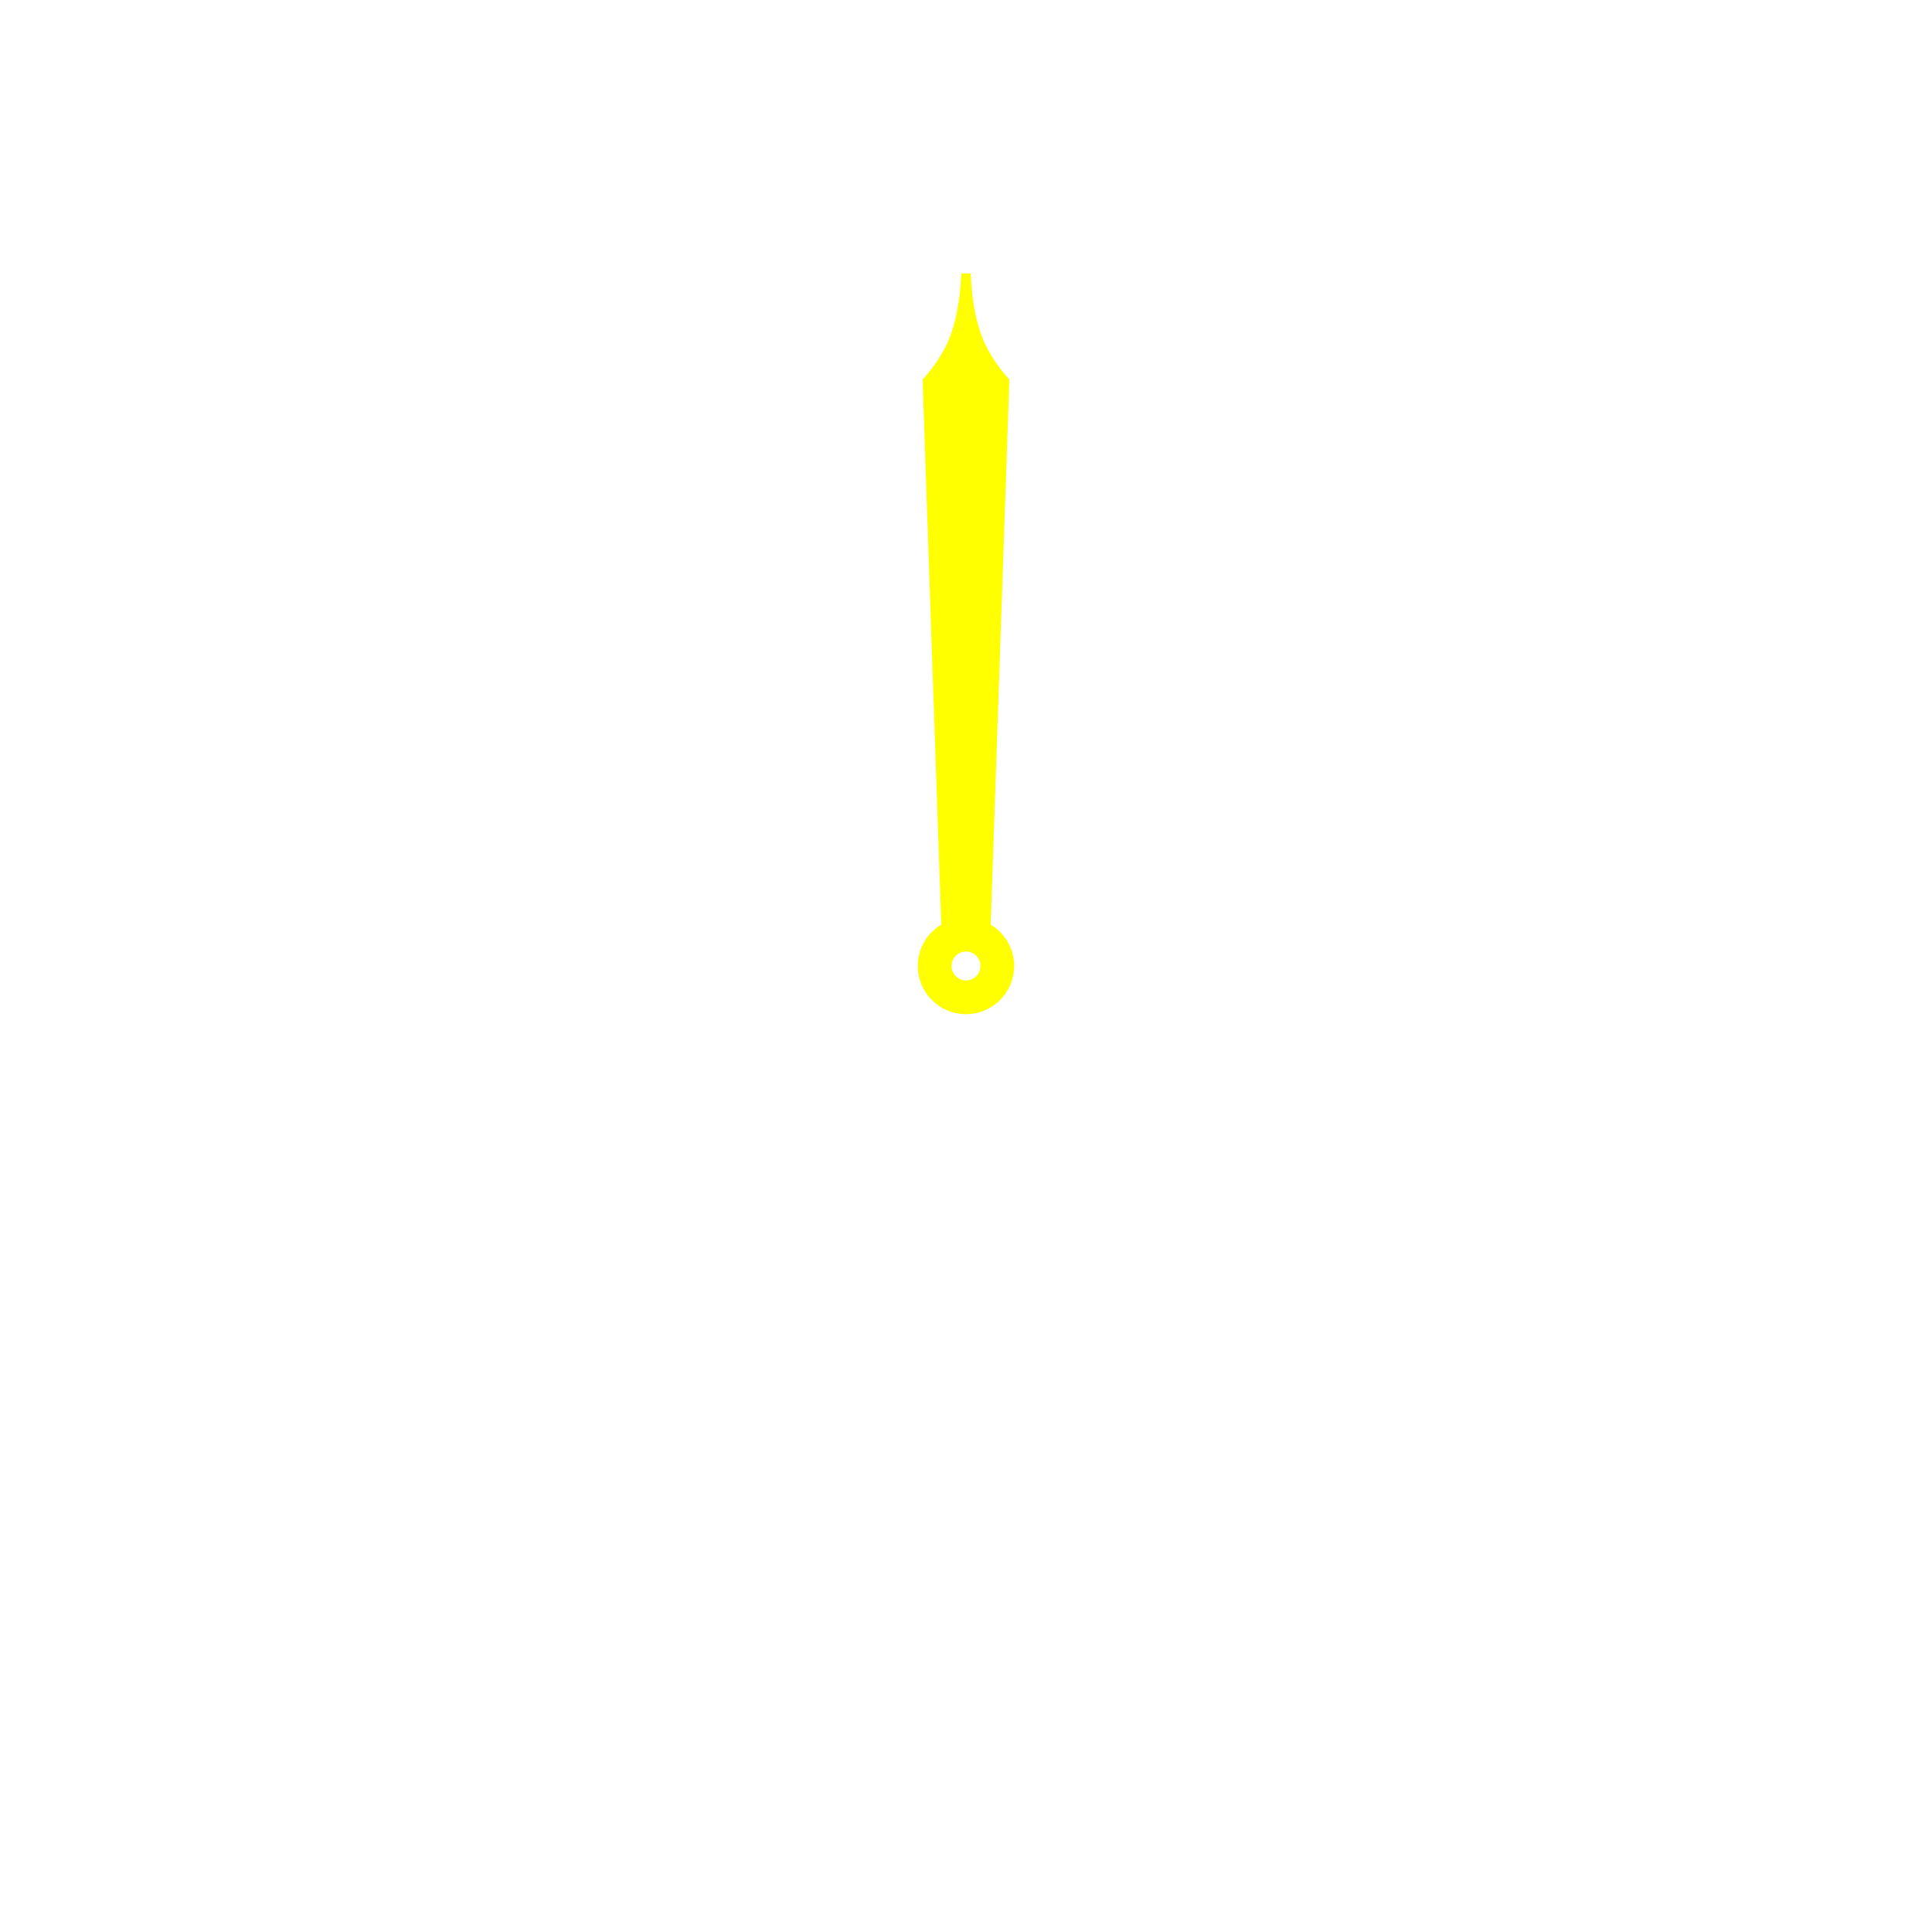
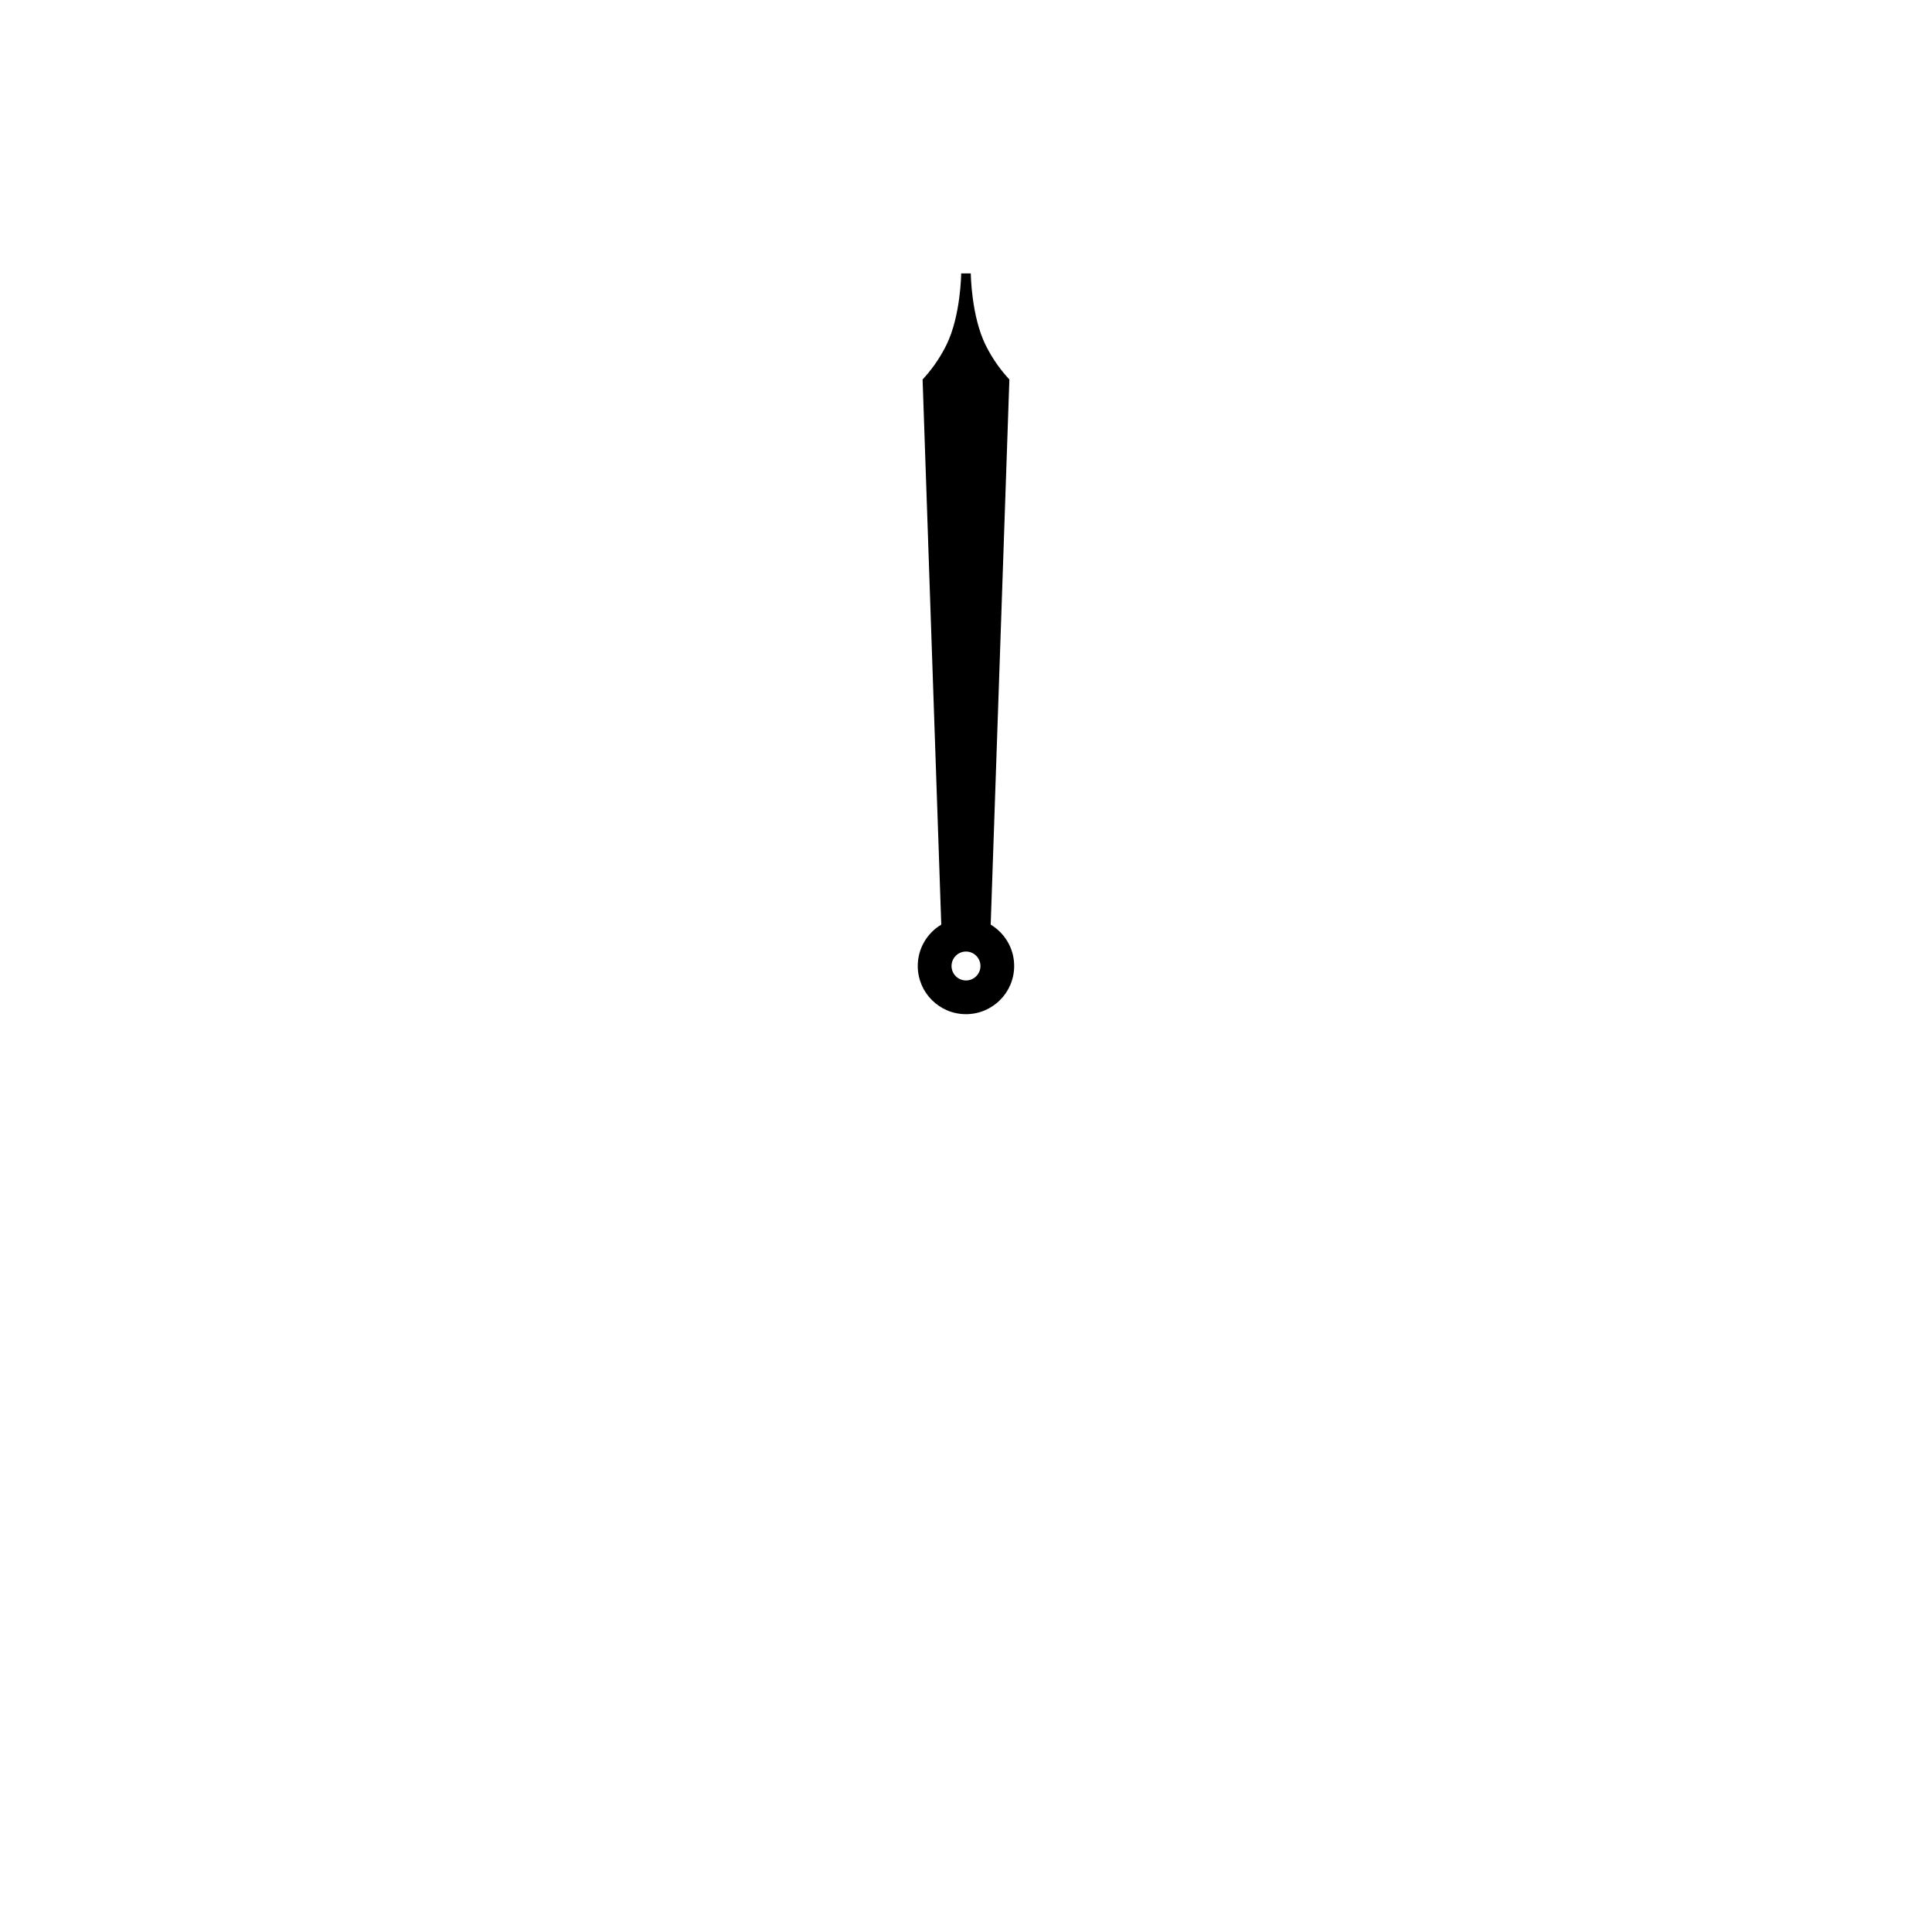
<svg xmlns="http://www.w3.org/2000/svg" id="_레이어_3" data-name="레이어 3" viewBox="0 0 600 600">
  <defs>
    <style>
      .cls-1 {
-         fill: #ff0;
+         fill: black;
      }
    </style>
  </defs>
  <path class="cls-1" d="M307.67,287.15l5.8-169.3c-2.33-2.51-5.09-6.04-7.39-10.71-4.48-9.1-4.59-22.22-4.59-22.22h-2.99s-.1,13.12-4.59,22.22c-2.3,4.67-5.06,8.2-7.39,10.71l5.8,169.3c-4.37,2.61-7.3,7.38-7.3,12.84,0,8.27,6.7,14.97,14.97,14.97s14.97-6.7,14.97-14.97c0-5.46-2.93-10.22-7.3-12.84ZM300,304.49c-2.48,0-4.49-2.01-4.49-4.49s2.01-4.49,4.49-4.49,4.49,2.01,4.49,4.49-2.01,4.49-4.49,4.49Z" />
</svg>
